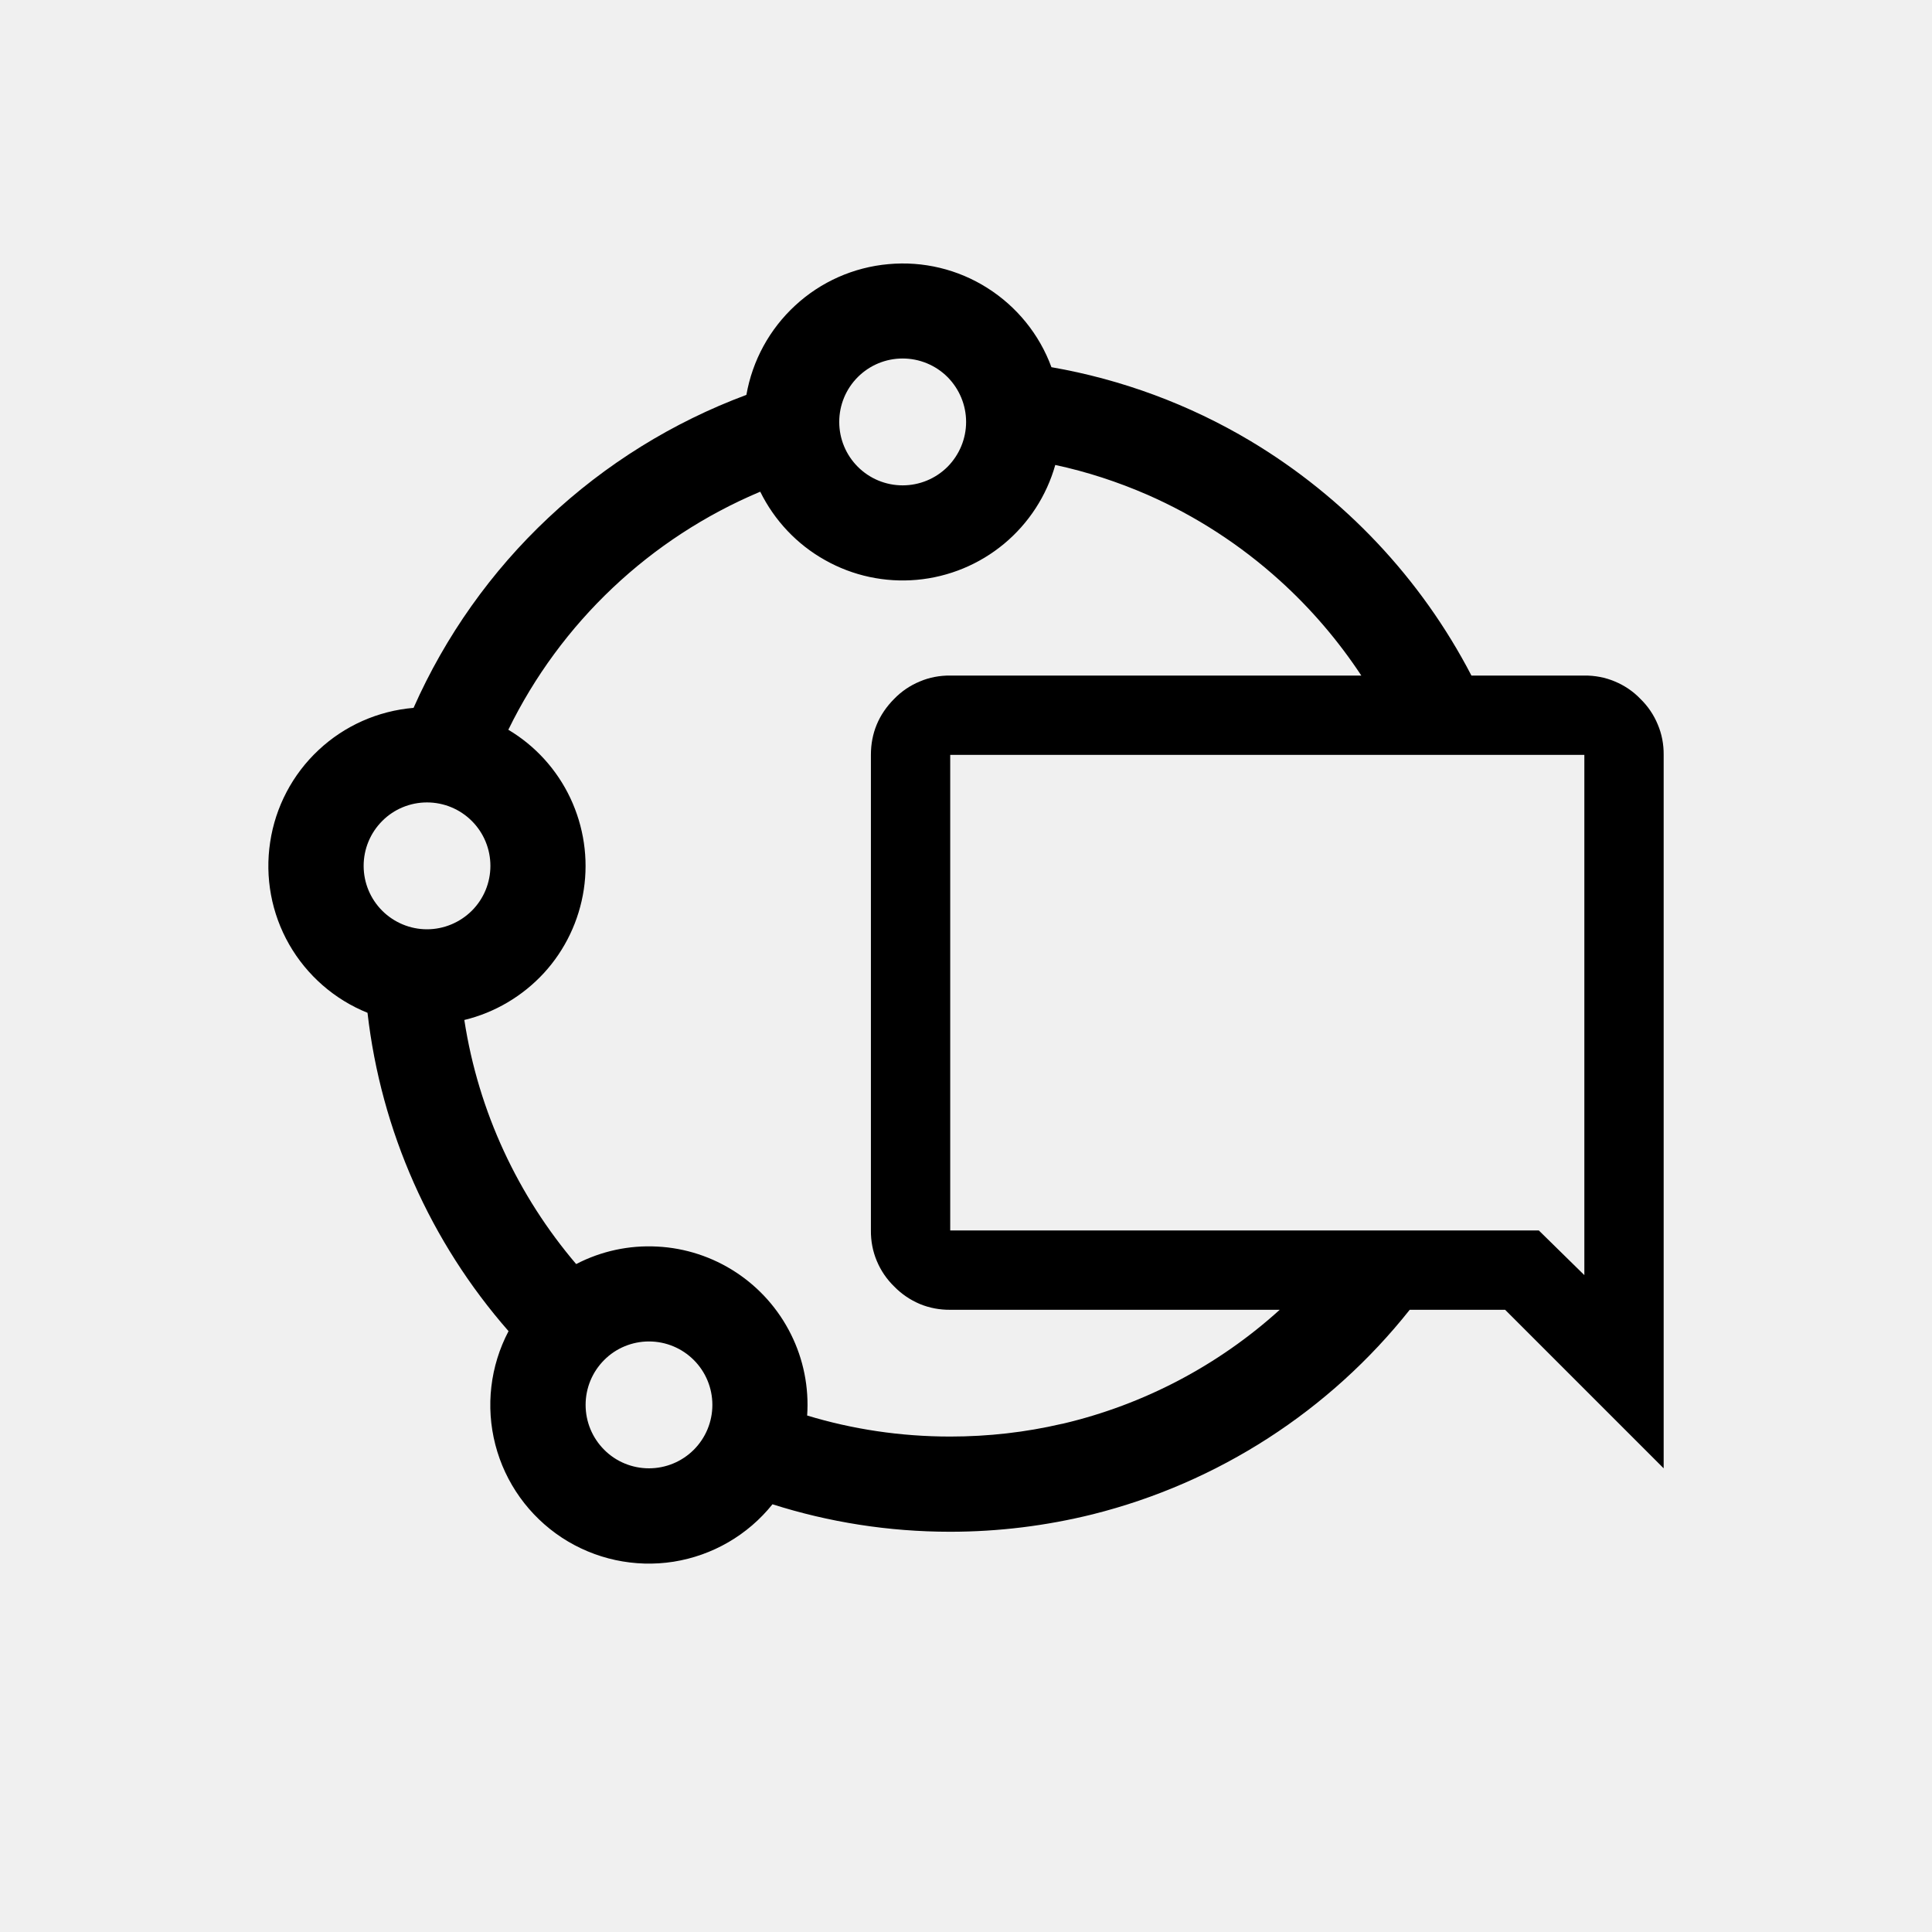
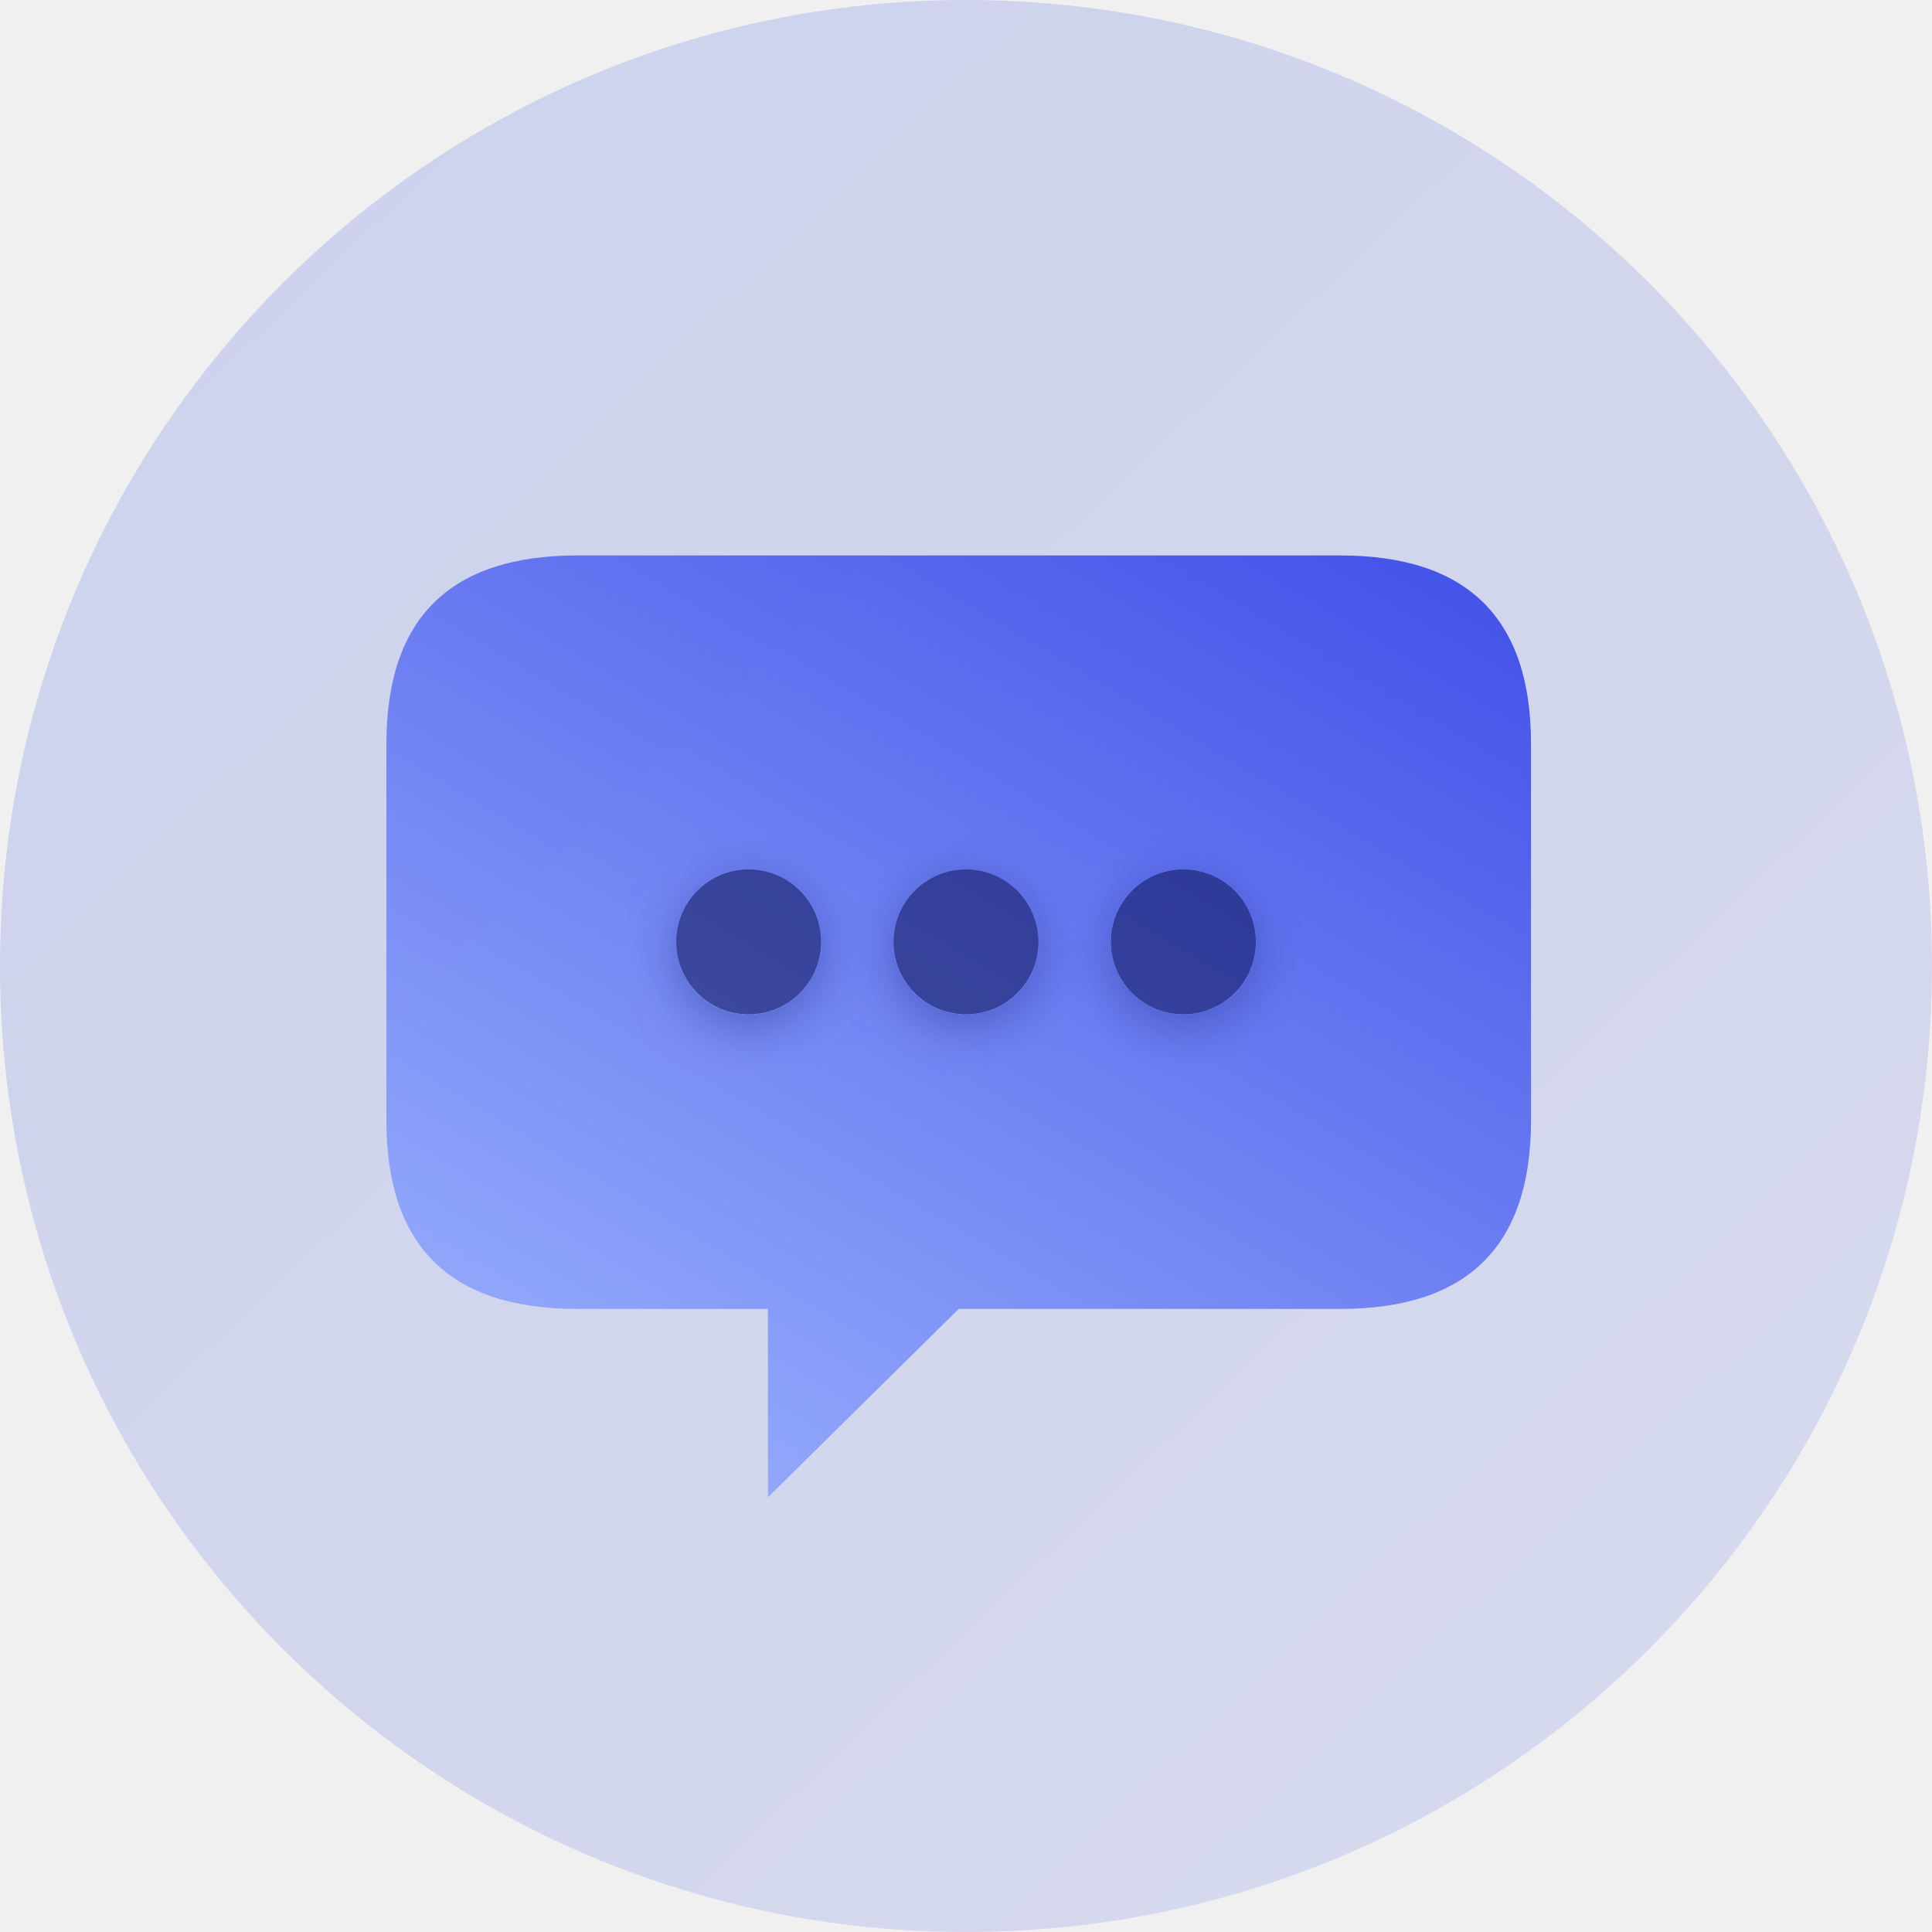
- <svg xmlns="http://www.w3.org/2000/svg" width="18" height="18" viewBox="0 0 18 18" fill="none">
-   <path fill-rule="evenodd" clip-rule="evenodd" d="M8.41 4.522C8.566 4.522 8.717 4.46 8.828 4.349C8.938 4.238 9.001 4.088 9.001 3.931C9.001 3.774 8.938 3.624 8.828 3.513C8.717 3.402 8.566 3.34 8.41 3.34C8.253 3.34 8.103 3.402 7.992 3.513C7.881 3.624 7.819 3.774 7.819 3.931C7.819 4.088 7.881 4.238 7.992 4.349C8.103 4.46 8.253 4.522 8.41 4.522ZM9.832 4.331C9.751 4.619 9.584 4.876 9.354 5.067C9.124 5.258 8.841 5.375 8.543 5.402C8.245 5.429 7.946 5.365 7.686 5.218C7.425 5.072 7.215 4.849 7.083 4.581C6.058 5.012 5.224 5.8 4.736 6.799C4.988 6.949 5.189 7.171 5.314 7.436C5.439 7.702 5.483 7.998 5.439 8.288C5.395 8.578 5.266 8.849 5.068 9.065C4.869 9.281 4.611 9.434 4.326 9.503C4.458 10.363 4.829 11.144 5.368 11.777C5.601 11.656 5.861 11.6 6.123 11.614C6.384 11.627 6.638 11.71 6.857 11.854C7.075 11.997 7.252 12.196 7.369 12.431C7.486 12.665 7.538 12.927 7.52 13.188C7.942 13.316 8.389 13.384 8.853 13.384C9.209 13.384 9.555 13.344 9.887 13.267L9.903 13.264C10.655 13.087 11.35 12.722 11.923 12.203H8.853C8.756 12.204 8.659 12.186 8.57 12.149C8.48 12.111 8.399 12.056 8.331 11.986C8.261 11.918 8.206 11.837 8.169 11.748C8.131 11.658 8.113 11.561 8.114 11.464V7.033C8.114 6.83 8.187 6.656 8.331 6.511C8.399 6.441 8.48 6.386 8.57 6.349C8.659 6.311 8.756 6.293 8.853 6.294H12.683C12.468 5.968 12.213 5.67 11.923 5.408C11.557 5.077 11.141 4.807 10.689 4.609C10.413 4.489 10.126 4.395 9.832 4.332L9.832 4.331ZM13.709 6.294C13.239 5.389 12.526 4.633 11.651 4.109C11.08 3.768 10.451 3.535 9.796 3.421C9.684 3.116 9.474 2.857 9.199 2.683C8.925 2.509 8.6 2.431 8.277 2.461C7.953 2.49 7.648 2.625 7.409 2.846C7.17 3.066 7.01 3.359 6.954 3.679C6.269 3.934 5.642 4.323 5.109 4.824C4.576 5.324 4.149 5.927 3.853 6.595C3.522 6.623 3.21 6.761 2.968 6.988C2.725 7.215 2.566 7.518 2.517 7.846C2.467 8.174 2.529 8.51 2.694 8.799C2.859 9.087 3.116 9.312 3.424 9.436C3.55 10.536 4.009 11.57 4.738 12.402C4.567 12.727 4.523 13.104 4.615 13.46C4.707 13.816 4.928 14.124 5.235 14.326C5.542 14.527 5.913 14.607 6.276 14.55C6.639 14.492 6.967 14.302 7.197 14.015C7.719 14.181 8.276 14.271 8.853 14.271C9.301 14.271 9.747 14.216 10.182 14.108C11.349 13.815 12.387 13.145 13.134 12.203H14.023L15.5 13.68V7.033C15.501 6.936 15.483 6.839 15.445 6.75C15.408 6.66 15.353 6.579 15.283 6.511C15.216 6.441 15.134 6.386 15.045 6.349C14.955 6.311 14.858 6.293 14.761 6.294H13.709ZM6.046 13.68C6.203 13.68 6.353 13.618 6.464 13.507C6.575 13.396 6.637 13.246 6.637 13.089C6.637 12.932 6.575 12.782 6.464 12.671C6.353 12.56 6.203 12.498 6.046 12.498C5.89 12.498 5.739 12.56 5.629 12.671C5.518 12.782 5.456 12.932 5.456 13.089C5.456 13.246 5.518 13.396 5.629 13.507C5.739 13.618 5.89 13.68 6.046 13.68ZM4.569 8.067C4.569 8.224 4.507 8.374 4.396 8.485C4.285 8.595 4.135 8.658 3.978 8.658C3.822 8.658 3.671 8.595 3.561 8.485C3.45 8.374 3.388 8.224 3.388 8.067C3.388 7.91 3.45 7.76 3.561 7.649C3.671 7.538 3.822 7.476 3.978 7.476C4.135 7.476 4.285 7.538 4.396 7.649C4.507 7.76 4.569 7.91 4.569 8.067ZM14.337 11.464H8.853V7.033H14.761V11.88L14.337 11.464Z" fill="black" />
+ <svg xmlns="http://www.w3.org/2000/svg" width="80" height="80" viewBox="0 0 80 80" fill="none">
+   <g clip-path="url(#clip0_1882_33576)">
+     <circle cx="40" cy="40" r="40" fill="url(#paint0_linear_1882_33576)" fill-opacity="0.22" />
+     <path d="M23.899 23H55.497C60.763 23 63.396 25.6 63.396 30.8V46.4C63.396 51.6 60.763 54.2 55.497 54.2H39.698L31.799 62V54.2H23.899C18.633 54.2 16 51.6 16 46.4V30.8C16 25.6 18.633 23 23.899 23Z" fill="url(#paint1_linear_1882_33576)" fill-opacity="0.94" />
+     <g opacity="0.5" filter="url(#filter0_d_1882_33576)">
+       <path d="M34 39C34 40.657 32.657 42 31 42C29.343 42 28 40.657 28 39C28 37.343 29.343 36 31 36C32.657 36 34 37.343 34 39Z" fill="#000643" />
+       <path d="M43 39C43 40.657 41.657 42 40 42C38.343 42 37 40.657 37 39C37 37.343 38.343 36 40 36C41.657 36 43 37.343 43 39Z" fill="#000643" />
+       <path d="M52 39C52 40.657 50.657 42 49 42C47.343 42 46 40.657 46 39C46 37.343 47.343 36 49 36C50.657 36 52 37.343 52 39Z" fill="#000643" />
+     </g>
+   </g>
+   <defs>
+     <filter id="filter0_d_1882_33576" x="26" y="34.5" width="28" height="10" filterUnits="userSpaceOnUse" color-interpolation-filters="sRGB">
+       <feFlood flood-opacity="0" result="BackgroundImageFix" />
+       <feColorMatrix in="SourceAlpha" type="matrix" values="0 0 0 0 0 0 0 0 0 0 0 0 0 0 0 0 0 0 127 0" result="hardAlpha" />
+       <feOffset dy="0.5" />
+       <feGaussianBlur stdDeviation="1" />
+       <feComposite in2="hardAlpha" operator="out" />
+       <feColorMatrix type="matrix" values="0 0 0 0 0.177 0 0 0 0 0.223 0 0 0 0 0.585 0 0 0 1 0" />
+       <feBlend mode="normal" in2="BackgroundImageFix" result="effect1_dropShadow_1882_33576" />
+       <feBlend mode="normal" in="SourceGraphic" in2="effect1_dropShadow_1882_33576" result="shape" />
+     </filter>
+     <linearGradient id="paint0_linear_1882_33576" x1="-48" y1="-47" x2="65.5" y2="72.5" gradientUnits="userSpaceOnUse">
+       <stop stop-color="#2E4BEC" />
+       <stop offset="1" stop-color="#7989E1" />
+     </linearGradient>
+     <linearGradient id="paint1_linear_1882_33576" x1="31.635" y1="71.405" x2="59.945" y2="23.766" gradientUnits="userSpaceOnUse">
+       <stop stop-color="#9DB4FF" />
+       <stop offset="1" stop-color="#3C4BE9" />
+     </linearGradient>
+     <clipPath id="clip0_1882_33576">
+       <rect width="80" height="80" fill="white" />
+     </clipPath>
+   </defs>
</svg>
